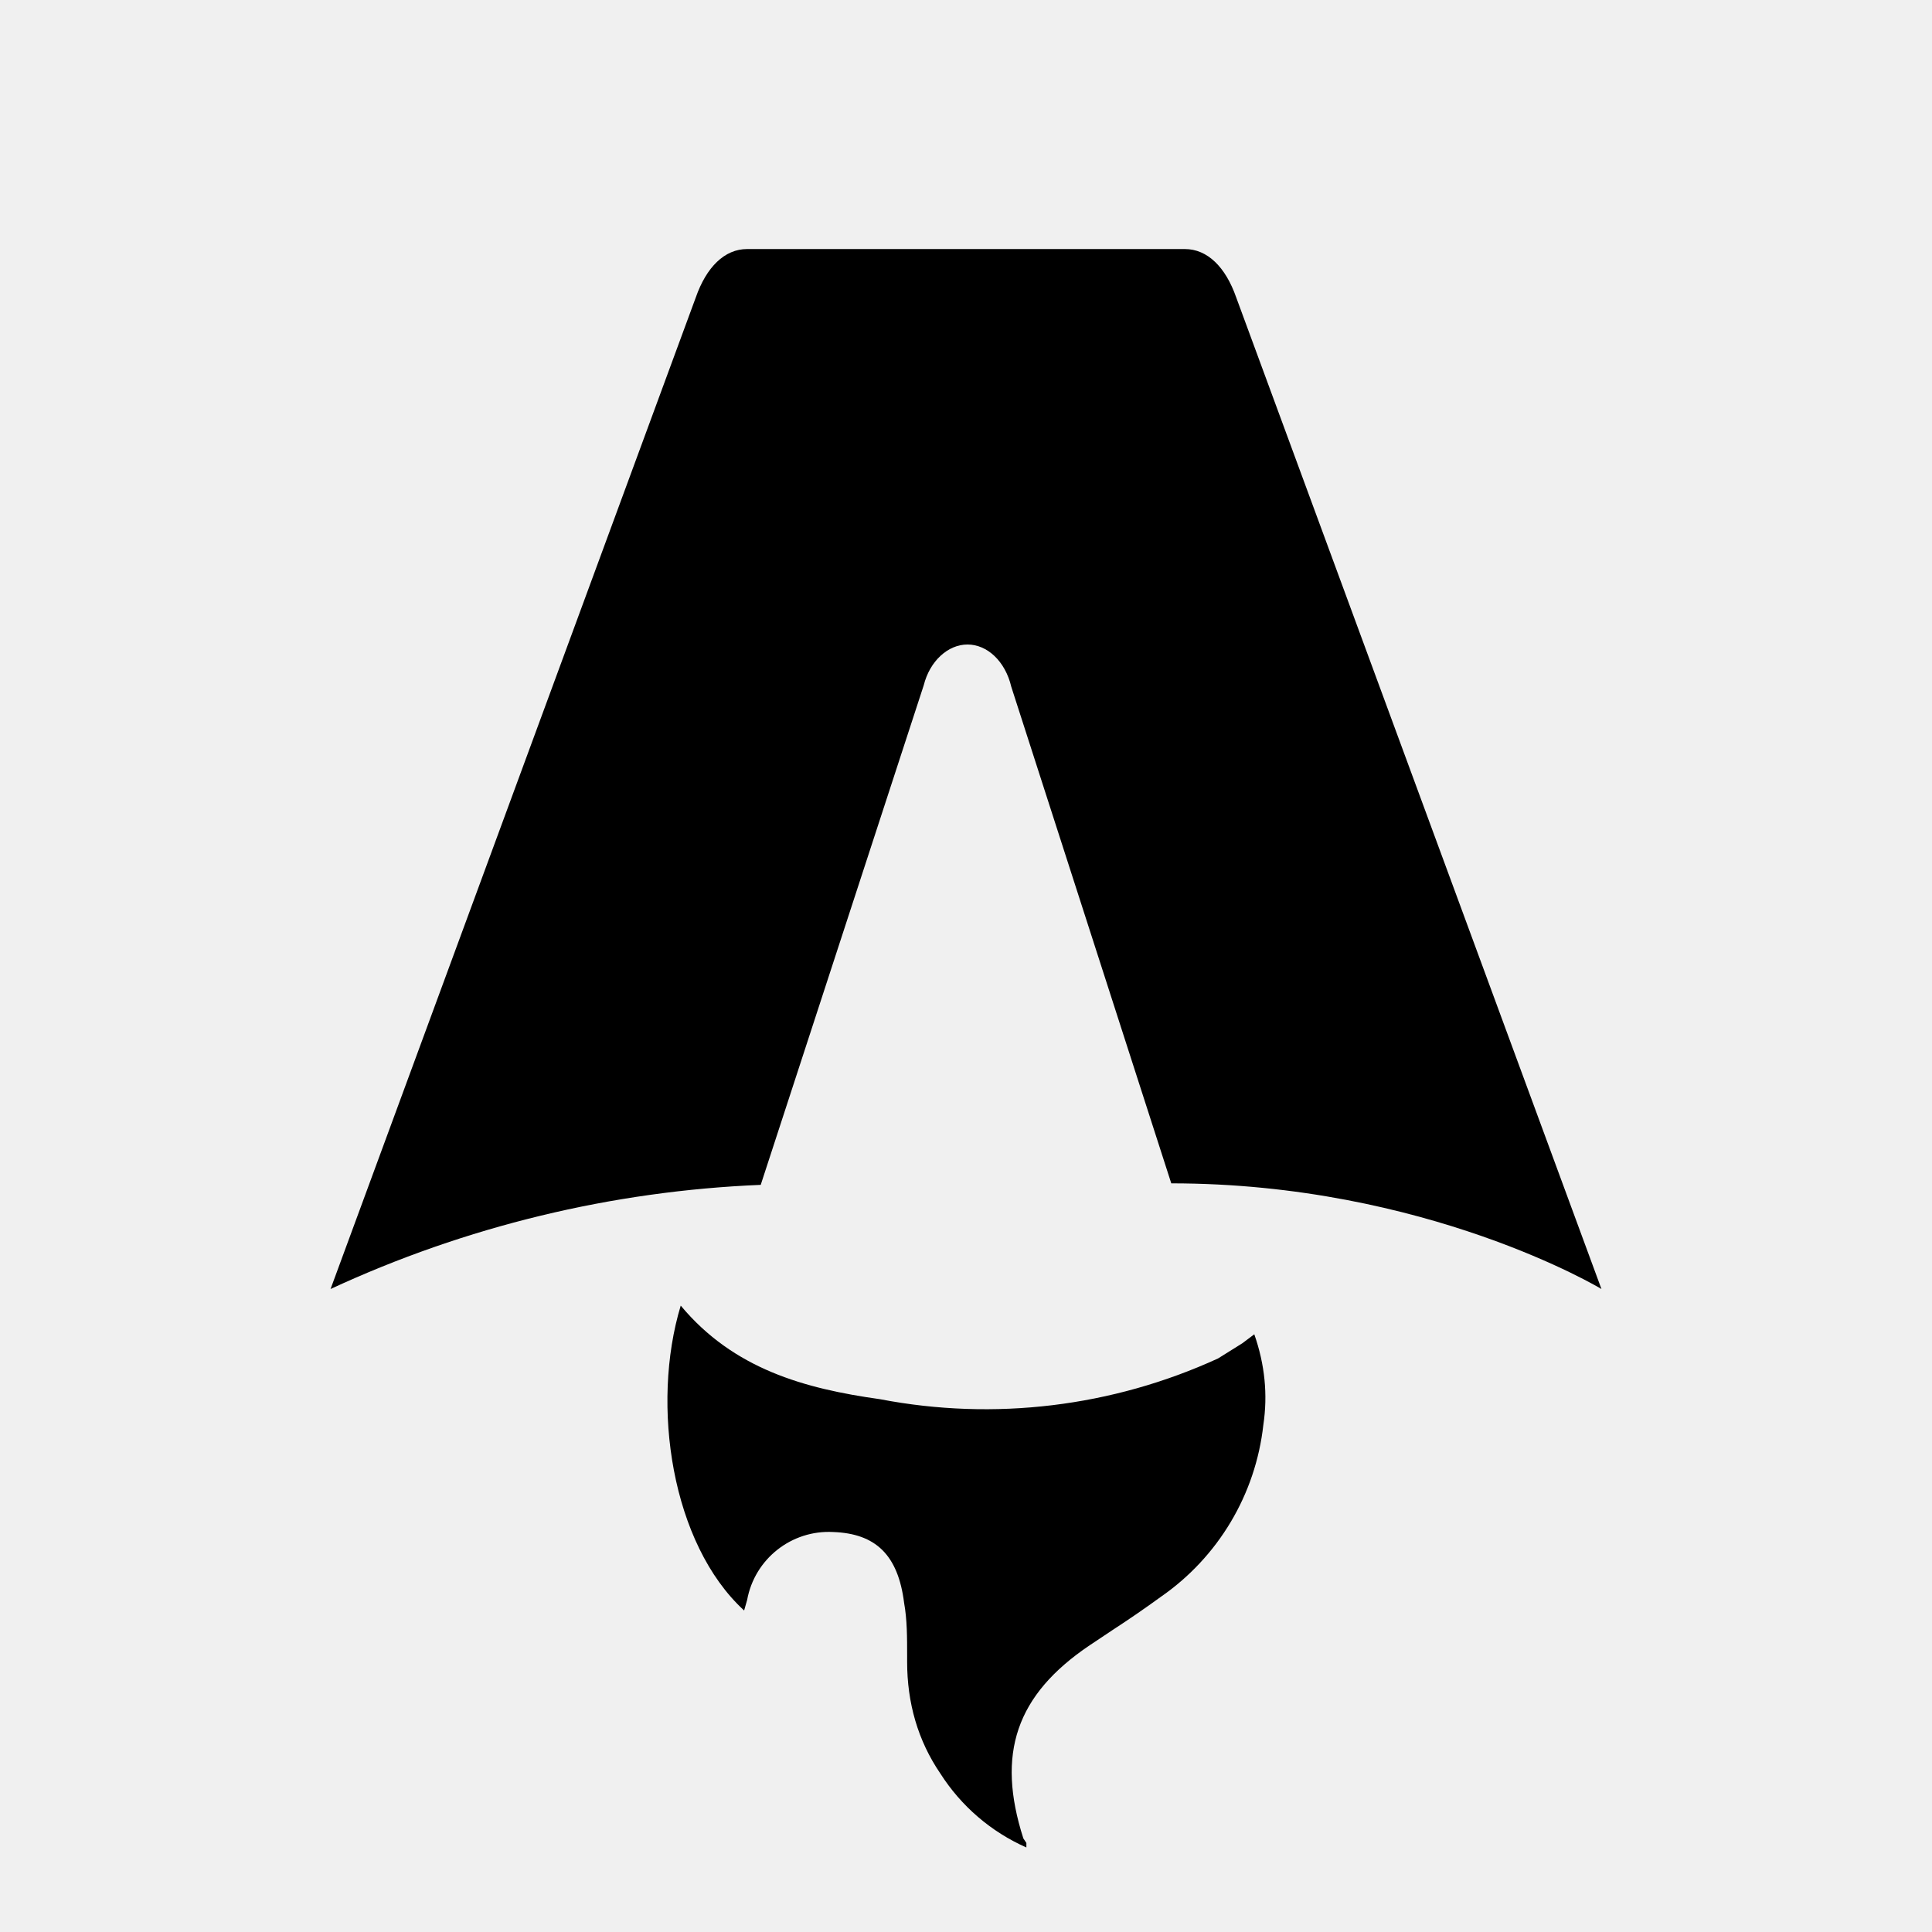
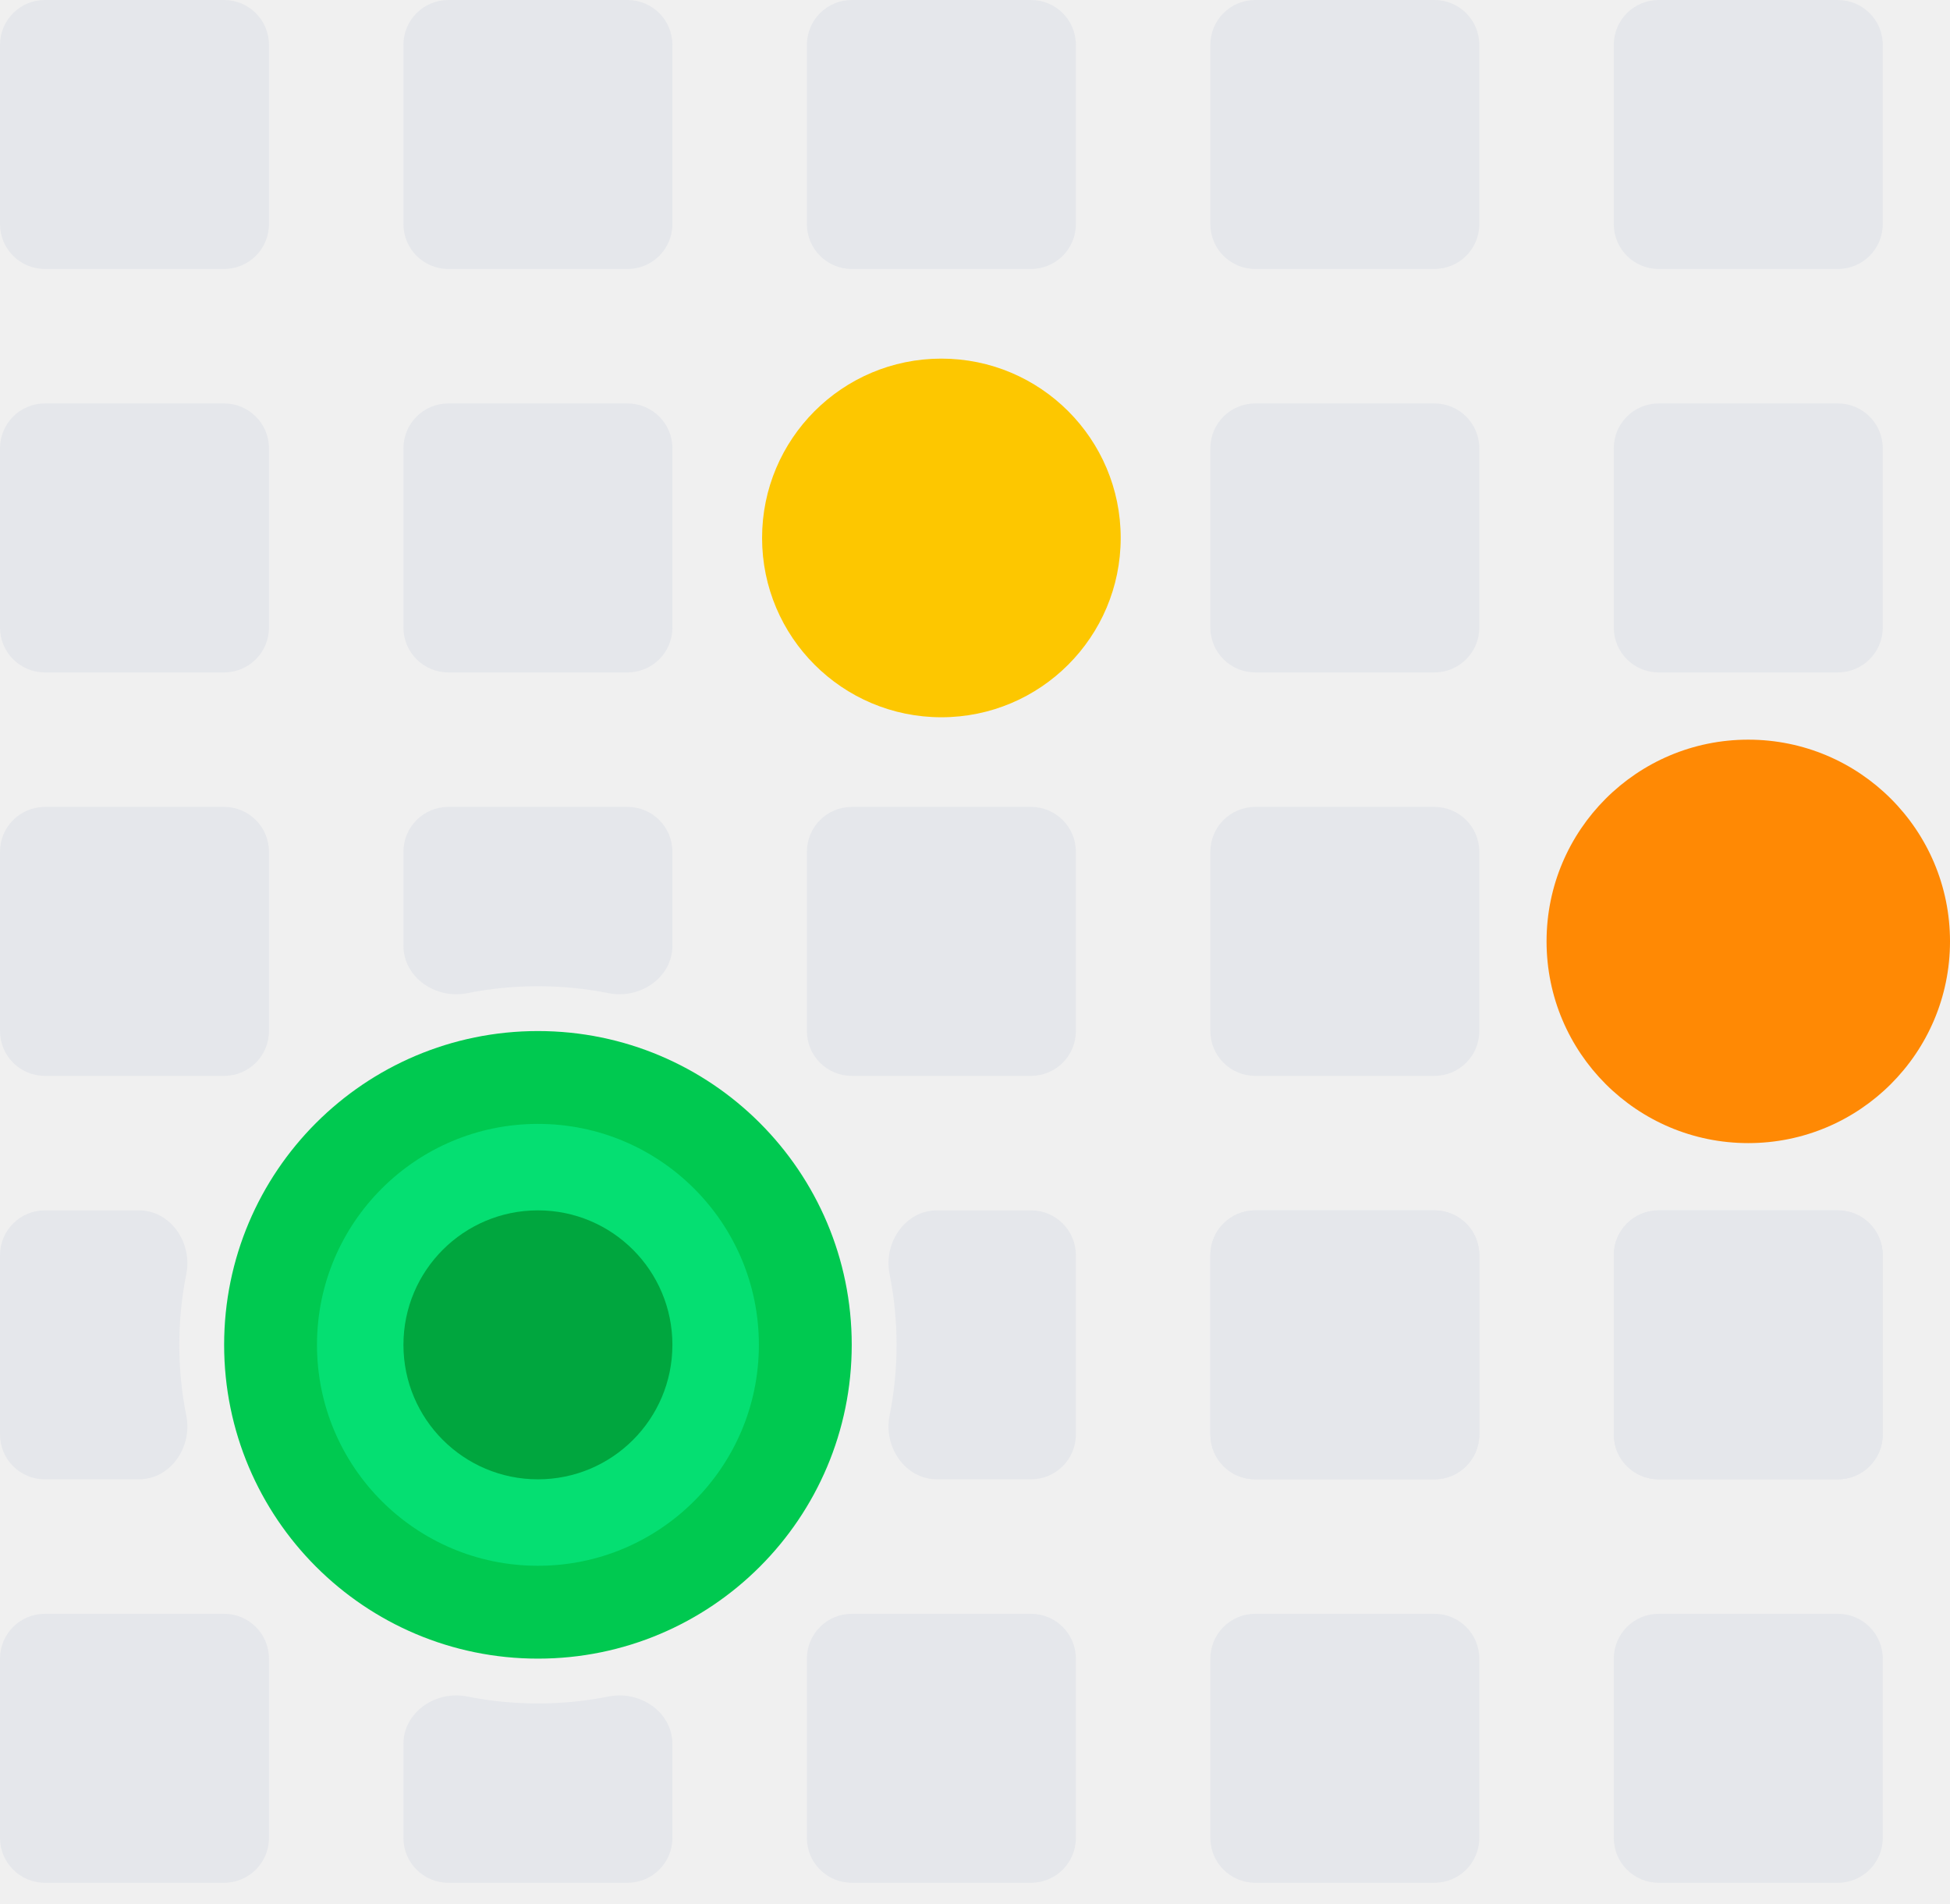
- <svg xmlns="http://www.w3.org/2000/svg" fill="none" viewBox="0 0 128 128">
-   <path d="M50.4 78.5a75.1 75.1 0 0 0-28.5 6.9l24.2-65.7c.7-2 1.9-3.2 3.4-3.2h29c1.5 0 2.7 1.2 3.4 3.2l24.2 65.7s-11.6-7-28.5-7L67 45.5c-.4-1.7-1.6-2.8-2.9-2.8-1.3 0-2.5 1.1-2.9 2.7L50.4 78.5Zm-1.1 28.2Zm-4.2-20.2c-2 6.6-.6 15.8 4.2 20.2a17.5 17.5 0 0 1 .2-.7 5.5 5.5 0 0 1 5.7-4.5c2.8.1 4.3 1.5 4.7 4.7.2 1.1.2 2.3.2 3.5v.4c0 2.7.7 5.2 2.2 7.4a13 13 0 0 0 5.7 4.9v-.3l-.2-.3c-1.8-5.6-.5-9.5 4.4-12.8l1.5-1a73 73 0 0 0 3.2-2.2 16 16 0 0 0 6.8-11.4c.3-2 .1-4-.6-6l-.8.6-1.6 1a37 37 0 0 1-22.4 2.7c-5-.7-9.7-2-13.2-6.2Z" />
-   <style>
-         path { fill: #000; }
-         @media (prefers-color-scheme: dark) {
-             path { fill: #FFF; }
-         }
-     </style>
+ <svg xmlns="http://www.w3.org/2000/svg" version="1.1" width="84" height="82">
+   <svg version="1.1" width="84" height="82">
+     <svg width="84" height="82" viewBox="0 0 84 82" fill="none">
+       <path d="M52.138 36.69C52.138 35.623 53.002 34.759 54.069 34.759H61.793C62.86 34.759 63.724 35.623 63.724 36.69V44.414C63.724 45.48 62.86 46.345 61.793 46.345H54.069C53.002 46.345 52.138 45.48 52.138 44.414V36.69Z" fill="#E5E7EB" />
+       <path d="M52.138 54.069C52.138 53.002 53.002 52.138 54.069 52.138H61.793C62.86 52.138 63.724 53.002 63.724 54.069V61.793C63.724 62.86 62.86 63.724 61.793 63.724H54.069C53.002 63.724 52.138 62.86 52.138 61.793V54.069Z" fill="#E5E7EB" />
+       <path d="M66.621 40.552C66.621 35.753 70.511 31.862 75.31 31.862C80.109 31.862 84 35.753 84 40.552C84 45.351 80.109 49.241 75.31 49.241C70.511 49.241 66.621 45.351 66.621 40.552Z" fill="#FF8904" />
+       <path d="M69.517 54.069C69.517 53.002 70.382 52.138 71.448 52.138H79.172C80.239 52.138 81.103 53.002 81.103 54.069V61.793C81.103 62.86 80.239 63.724 79.172 63.724H71.448C70.382 63.724 69.517 62.86 69.517 61.793V54.069Z" fill="#E5E7EB" />
+       <path d="M52.138 54.069C52.138 53.002 53.002 52.138 54.069 52.138H61.793C62.86 52.138 63.724 53.002 63.724 54.069V61.793C63.724 62.86 62.86 63.724 61.793 63.724H54.069C53.002 63.724 52.138 62.86 52.138 61.793V54.069Z" fill="#E5E7EB" />
+       <path d="M69.517 54.069C69.517 53.002 70.382 52.138 71.448 52.138H79.172C80.239 52.138 81.103 53.002 81.103 54.069V61.793C81.103 62.86 80.239 63.724 79.172 63.724H71.448C70.382 63.724 69.517 62.86 69.517 61.793V54.069Z" fill="#E5E7EB" />
+       <path d="M0 1.931C0 0.865 0.865 0 1.931 0H9.655C10.722 0 11.586 0.865 11.586 1.931V9.655C11.586 10.722 10.722 11.586 9.655 11.586H1.931C0.865 11.586 0 10.722 0 9.655V1.931Z" fill="#E5E7EB" />
+       <path d="M17.379 1.931C17.379 0.865 18.244 0 19.31 0H27.035C28.101 0 28.965 0.865 28.965 1.931V9.655C28.965 10.722 28.101 11.586 27.035 11.586H19.31C18.244 11.586 17.379 10.722 17.379 9.655V1.931Z" fill="#E5E7EB" />
+       <path d="M0 19.31C0 18.244 0.865 17.379 1.931 17.379H9.655C10.722 17.379 11.586 18.244 11.586 19.31V27.035C11.586 28.101 10.722 28.965 9.655 28.965H1.931C0.865 28.965 0 28.101 0 27.035V19.31Z" fill="#E5E7EB" />
+       <path d="M17.379 19.31C17.379 18.244 18.244 17.379 19.31 17.379H27.035C28.101 17.379 28.965 18.244 28.965 19.31V27.035C28.965 28.101 28.101 28.965 27.035 28.965H19.31C18.244 28.965 17.379 28.101 17.379 27.035V19.31Z" fill="#E5E7EB" />
+       <path d="M34.759 1.931C34.759 0.865 35.623 0 36.69 0H44.414C45.48 0 46.345 0.865 46.345 1.931V9.655C46.345 10.722 45.48 11.586 44.414 11.586H36.69C35.623 11.586 34.759 10.722 34.759 9.655V1.931Z" fill="#E5E7EB" />
+       <path d="M0 36.69C0 35.623 0.865 34.759 1.931 34.759H9.655C10.722 34.759 11.586 35.623 11.586 36.69V44.414C11.586 45.48 10.722 46.345 9.655 46.345H1.931C0.865 46.345 0 45.48 0 44.414V36.69Z" fill="#E5E7EB" />
+       <path fill-rule="evenodd" clip-rule="evenodd" d="M17.379 36.69C17.379 35.623 18.244 34.759 19.31 34.759H27.035C28.101 34.759 28.965 35.623 28.965 36.69V40.741C28.965 42.11 27.568 43.053 26.225 42.784C25.238 42.587 24.218 42.483 23.172 42.483C22.127 42.483 21.107 42.587 20.12 42.784C18.777 43.053 17.379 42.11 17.379 40.741V36.69Z" fill="#E5E7EB" />
+       <path d="M34.759 36.69C34.759 35.623 35.623 34.759 36.69 34.759H44.414C45.48 34.759 46.345 35.623 46.345 36.69V44.414C46.345 45.48 45.48 46.345 44.414 46.345H36.69C35.623 46.345 34.759 45.48 34.759 44.414V36.69Z" fill="#E5E7EB" />
+       <path fill-rule="evenodd" clip-rule="evenodd" d="M0 54.069C0 53.002 0.865 52.138 1.931 52.138H5.982C7.352 52.138 8.295 53.535 8.026 54.878C7.828 55.865 7.724 56.886 7.724 57.931C7.724 58.976 7.828 59.997 8.026 60.984C8.295 62.327 7.352 63.724 5.982 63.724H1.931C0.865 63.724 0 62.86 0 61.793V54.069Z" fill="#E5E7EB" />
+       <path fill-rule="evenodd" clip-rule="evenodd" d="M38.319 54.878C38.05 53.535 38.993 52.138 40.363 52.138H44.414C45.48 52.138 46.345 53.002 46.345 54.069V61.793C46.345 62.86 45.48 63.724 44.414 63.724H40.363C38.993 63.724 38.05 62.327 38.319 60.984C38.517 59.997 38.621 58.976 38.621 57.931C38.621 56.886 38.517 55.865 38.319 54.878Z" fill="#E5E7EB" />
+       <path d="M0 71.448C0 70.382 0.865 69.517 1.931 69.517H9.655C10.722 69.517 11.586 70.382 11.586 71.448V79.172C11.586 80.239 10.722 81.103 9.655 81.103H1.931C0.865 81.103 0 80.239 0 79.172V71.448Z" fill="#E5E7EB" />
+       <path fill-rule="evenodd" clip-rule="evenodd" d="M26.225 73.078C27.568 72.809 28.965 73.752 28.965 75.121V79.172C28.965 80.239 28.101 81.103 27.035 81.103H19.31C18.244 81.103 17.379 80.239 17.379 79.172V75.121C17.379 73.752 18.777 72.809 20.12 73.078C21.107 73.275 22.127 73.379 23.172 73.379C24.218 73.379 25.238 73.275 26.225 73.078Z" fill="#E5E7EB" />
+       <path d="M34.759 71.448C34.759 70.382 35.623 69.517 36.69 69.517H44.414C45.48 69.517 46.345 70.382 46.345 71.448V79.172C46.345 80.239 45.48 81.103 44.414 81.103H36.69C35.623 81.103 34.759 80.239 34.759 79.172V71.448Z" fill="#E5E7EB" />
+       <path d="M52.138 1.931C52.138 0.865 53.002 0 54.069 0H61.793C62.86 0 63.724 0.865 63.724 1.931V9.655C63.724 10.722 62.86 11.586 61.793 11.586H54.069C53.002 11.586 52.138 10.722 52.138 9.655V1.931Z" fill="#E5E7EB" />
+       <path d="M32.828 23.172C32.828 18.907 36.286 15.448 40.552 15.448C44.818 15.448 48.276 18.907 48.276 23.172C48.276 27.438 44.818 30.897 40.552 30.897C36.286 30.897 32.828 27.438 32.828 23.172Z" fill="#FDC700" />
+       <path d="M52.138 19.31C52.138 18.244 53.002 17.379 54.069 17.379H61.793C62.86 17.379 63.724 18.244 63.724 19.31V27.035C63.724 28.101 62.86 28.965 61.793 28.965H54.069C53.002 28.965 52.138 28.101 52.138 27.035V19.31Z" fill="#E5E7EB" />
+       <path d="M69.517 1.931C69.517 0.865 70.382 0 71.448 0H79.172C80.239 0 81.103 0.865 81.103 1.931V9.655C81.103 10.722 80.239 11.586 79.172 11.586H71.448C70.382 11.586 69.517 10.722 69.517 9.655V1.931Z" fill="#E5E7EB" />
+       <path d="M69.517 19.31C69.517 18.244 70.382 17.379 71.448 17.379H79.172C80.239 17.379 81.103 18.244 81.103 19.31V27.035C81.103 28.101 80.239 28.965 79.172 28.965H71.448C70.382 28.965 69.517 28.101 69.517 27.035V19.31Z" fill="#E5E7EB" />
+       <path d="M52.138 71.448C52.138 70.382 53.002 69.517 54.069 69.517H61.793C62.86 69.517 63.724 70.382 63.724 71.448V79.172C63.724 80.239 62.86 81.103 61.793 81.103H54.069C53.002 81.103 52.138 80.239 52.138 79.172V71.448Z" fill="#E5E7EB" />
+       <path d="M69.517 71.448C69.517 70.382 70.382 69.517 71.448 69.517H79.172C80.239 69.517 81.103 70.382 81.103 71.448V79.172C81.103 80.239 80.239 81.103 79.172 81.103H71.448C70.382 81.103 69.517 80.239 69.517 79.172V71.448Z" fill="#E5E7EB" />
+       <path d="M23.173 46.414C29.534 46.414 34.69 51.571 34.69 57.931C34.689 64.292 29.533 69.448 23.173 69.448C16.812 69.448 11.655 64.292 11.655 57.931C11.655 51.57 16.812 46.414 23.173 46.414Z" fill="#05DF72" stroke="#00C950" stroke-width="4" />
+       <path d="M17.379 57.931C17.379 54.731 19.973 52.138 23.172 52.138C26.372 52.138 28.965 54.731 28.965 57.931C28.965 61.13 26.372 63.724 23.172 63.724C19.973 63.724 17.379 61.13 17.379 57.931Z" fill="#00A63E" />
+     </svg>
+   </svg>
+   <style>@media (prefers-color-scheme: light) { :root { filter: none; } }
+ @media (prefers-color-scheme: dark) { :root { filter: none; } }
+ </style>
</svg>
